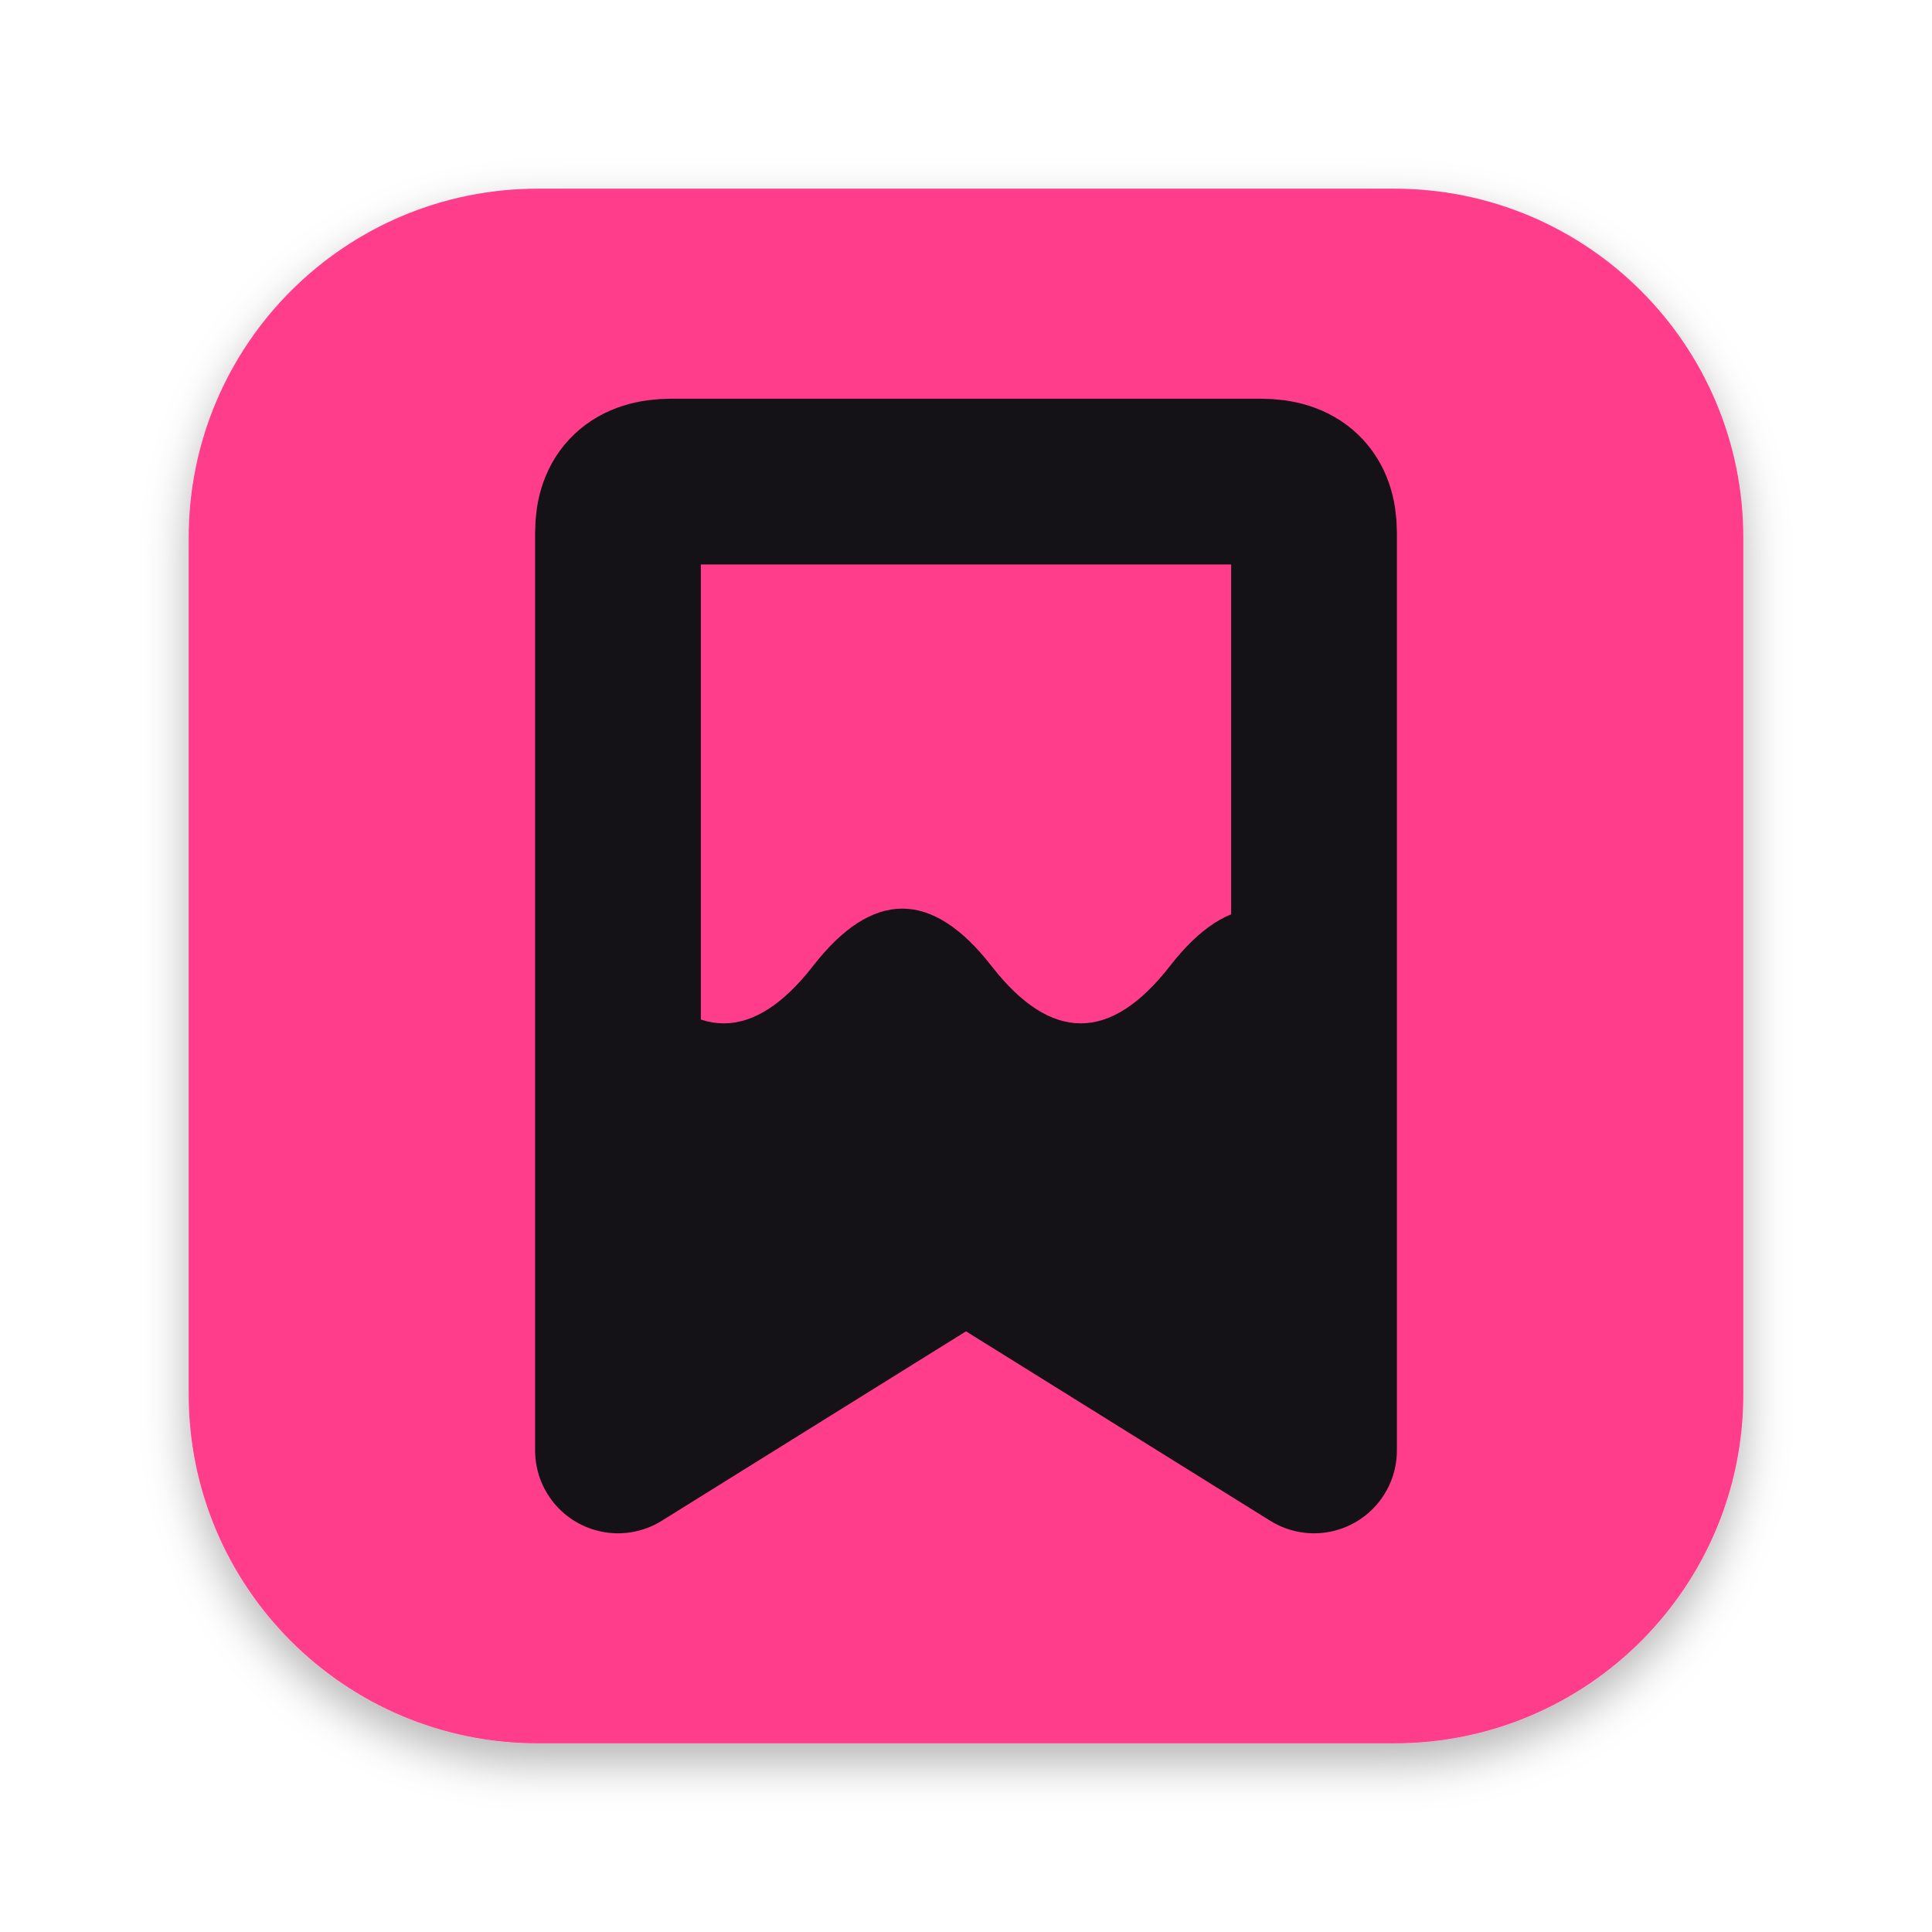
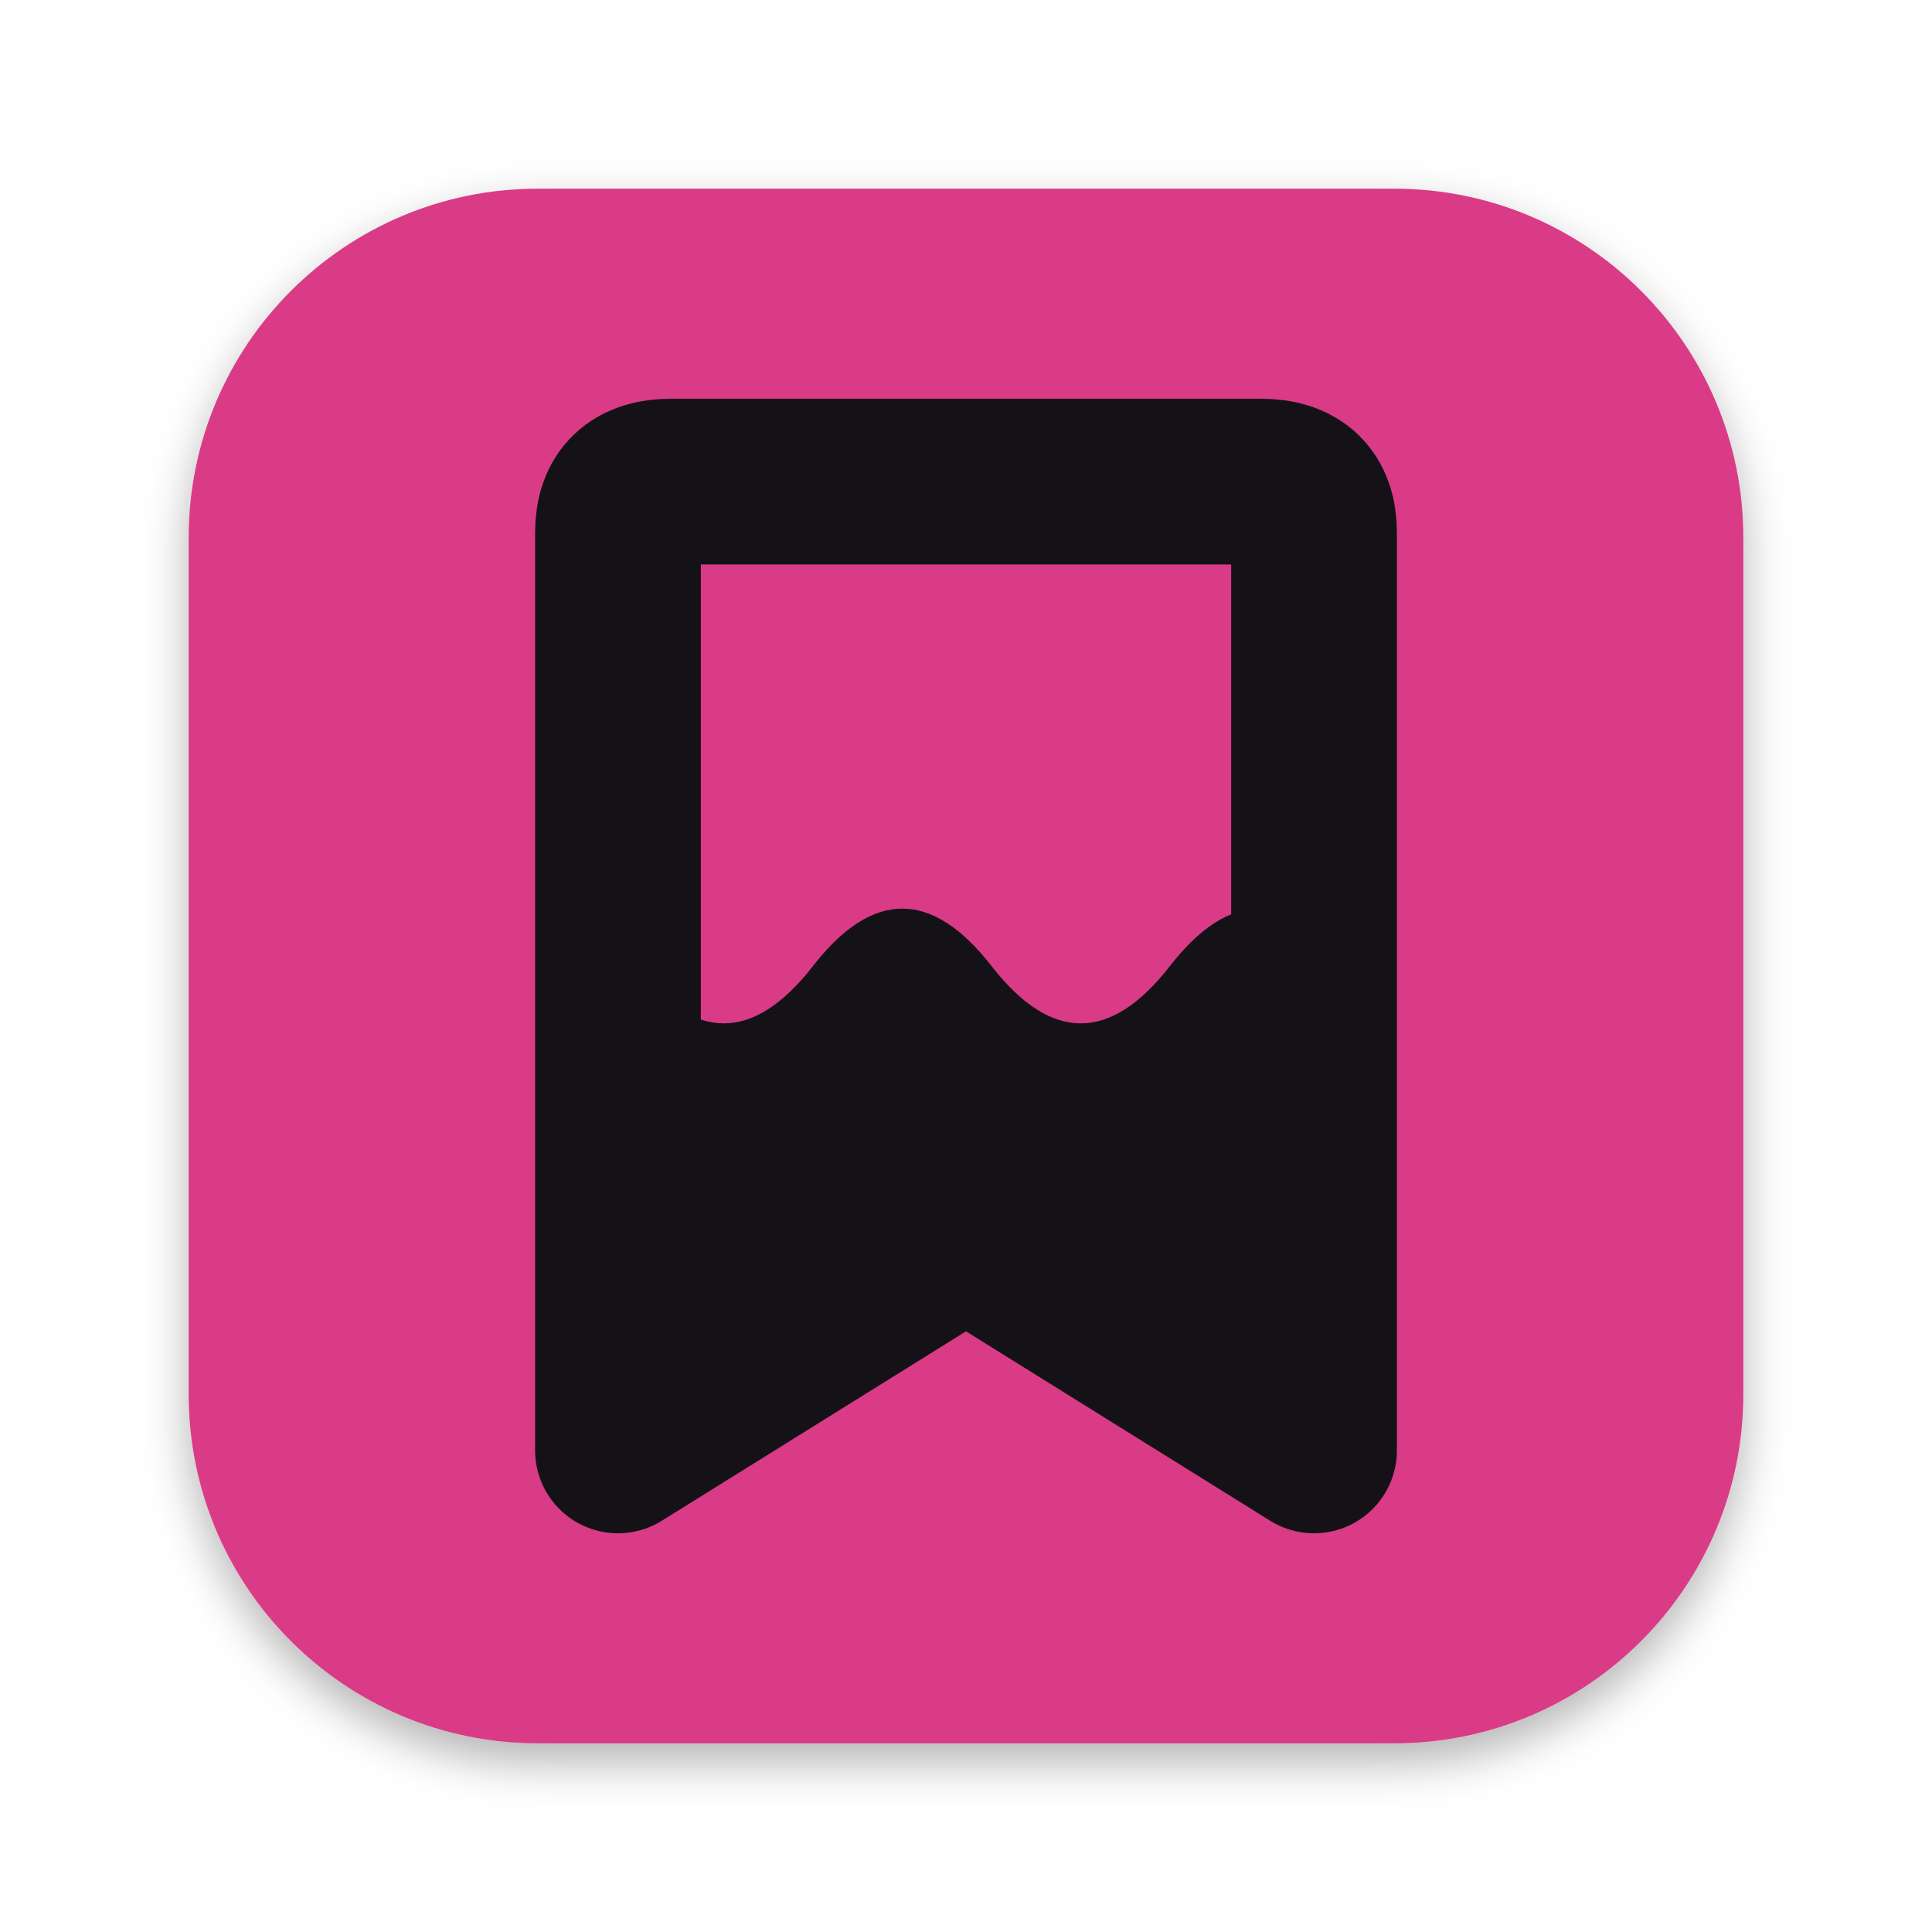
<svg xmlns="http://www.w3.org/2000/svg" viewBox="0 0 1024 1024" width="1024" height="1024">
  <defs>
    <filter id="sh" x="-20%" y="-20%" width="140%" height="140%">
      <feDropShadow dx="0" dy="10" stdDeviation="12" flood-color="#000" flood-opacity=".3" />
    </filter>
  </defs>
-   <rect x="100" y="100" width="824" height="824" rx="185" fill="#FF3D8A" filter="url(#sh)" />
+   <rect x="100" y="100" width="824" height="824" rx="185" fill="#D93B86" filter="url(#sh)" />
  <g transform="scale(10.24) translate(50 50) scale(0.6598437) translate(-50 -50)">
    <clipPath id="w">
      <path d="M26.9 12 H73.1 Q77.3 12 77.3 16 V88 L50 71 L22.7 88 V16 Q22.7 12 26.9 12 Z" />
    </clipPath>
-     <path d="M26.9 12 H73.1 Q77.3 12 77.3 16 V88 L50 71 L22.7 88 V16 Q22.7 12 26.9 12 Z" fill="none" stroke="#141216" stroke-width="13" stroke-linejoin="round" />
-     <path d="M10 50 q 7 -9 14 0 t 14 0 t 14 0 t 14 0 t 14 0 t 14 0 V100 H10 Z" fill="#141216" clip-path="url(#w)" />
+     <path d="M26.9 12 H73.1 Q77.3 12 77.3 16 V88 L50 71 L22.7 88 V16 Q22.7 12 26.9 12 Z" fill="none" stroke="#141217" stroke-width="13" stroke-linejoin="round" />
+     <path d="M10 50 q 7 -9 14 0 t 14 0 t 14 0 t 14 0 t 14 0 t 14 0 V100 H10 Z" fill="#141217" clip-path="url(#w)" />
  </g>
</svg>
